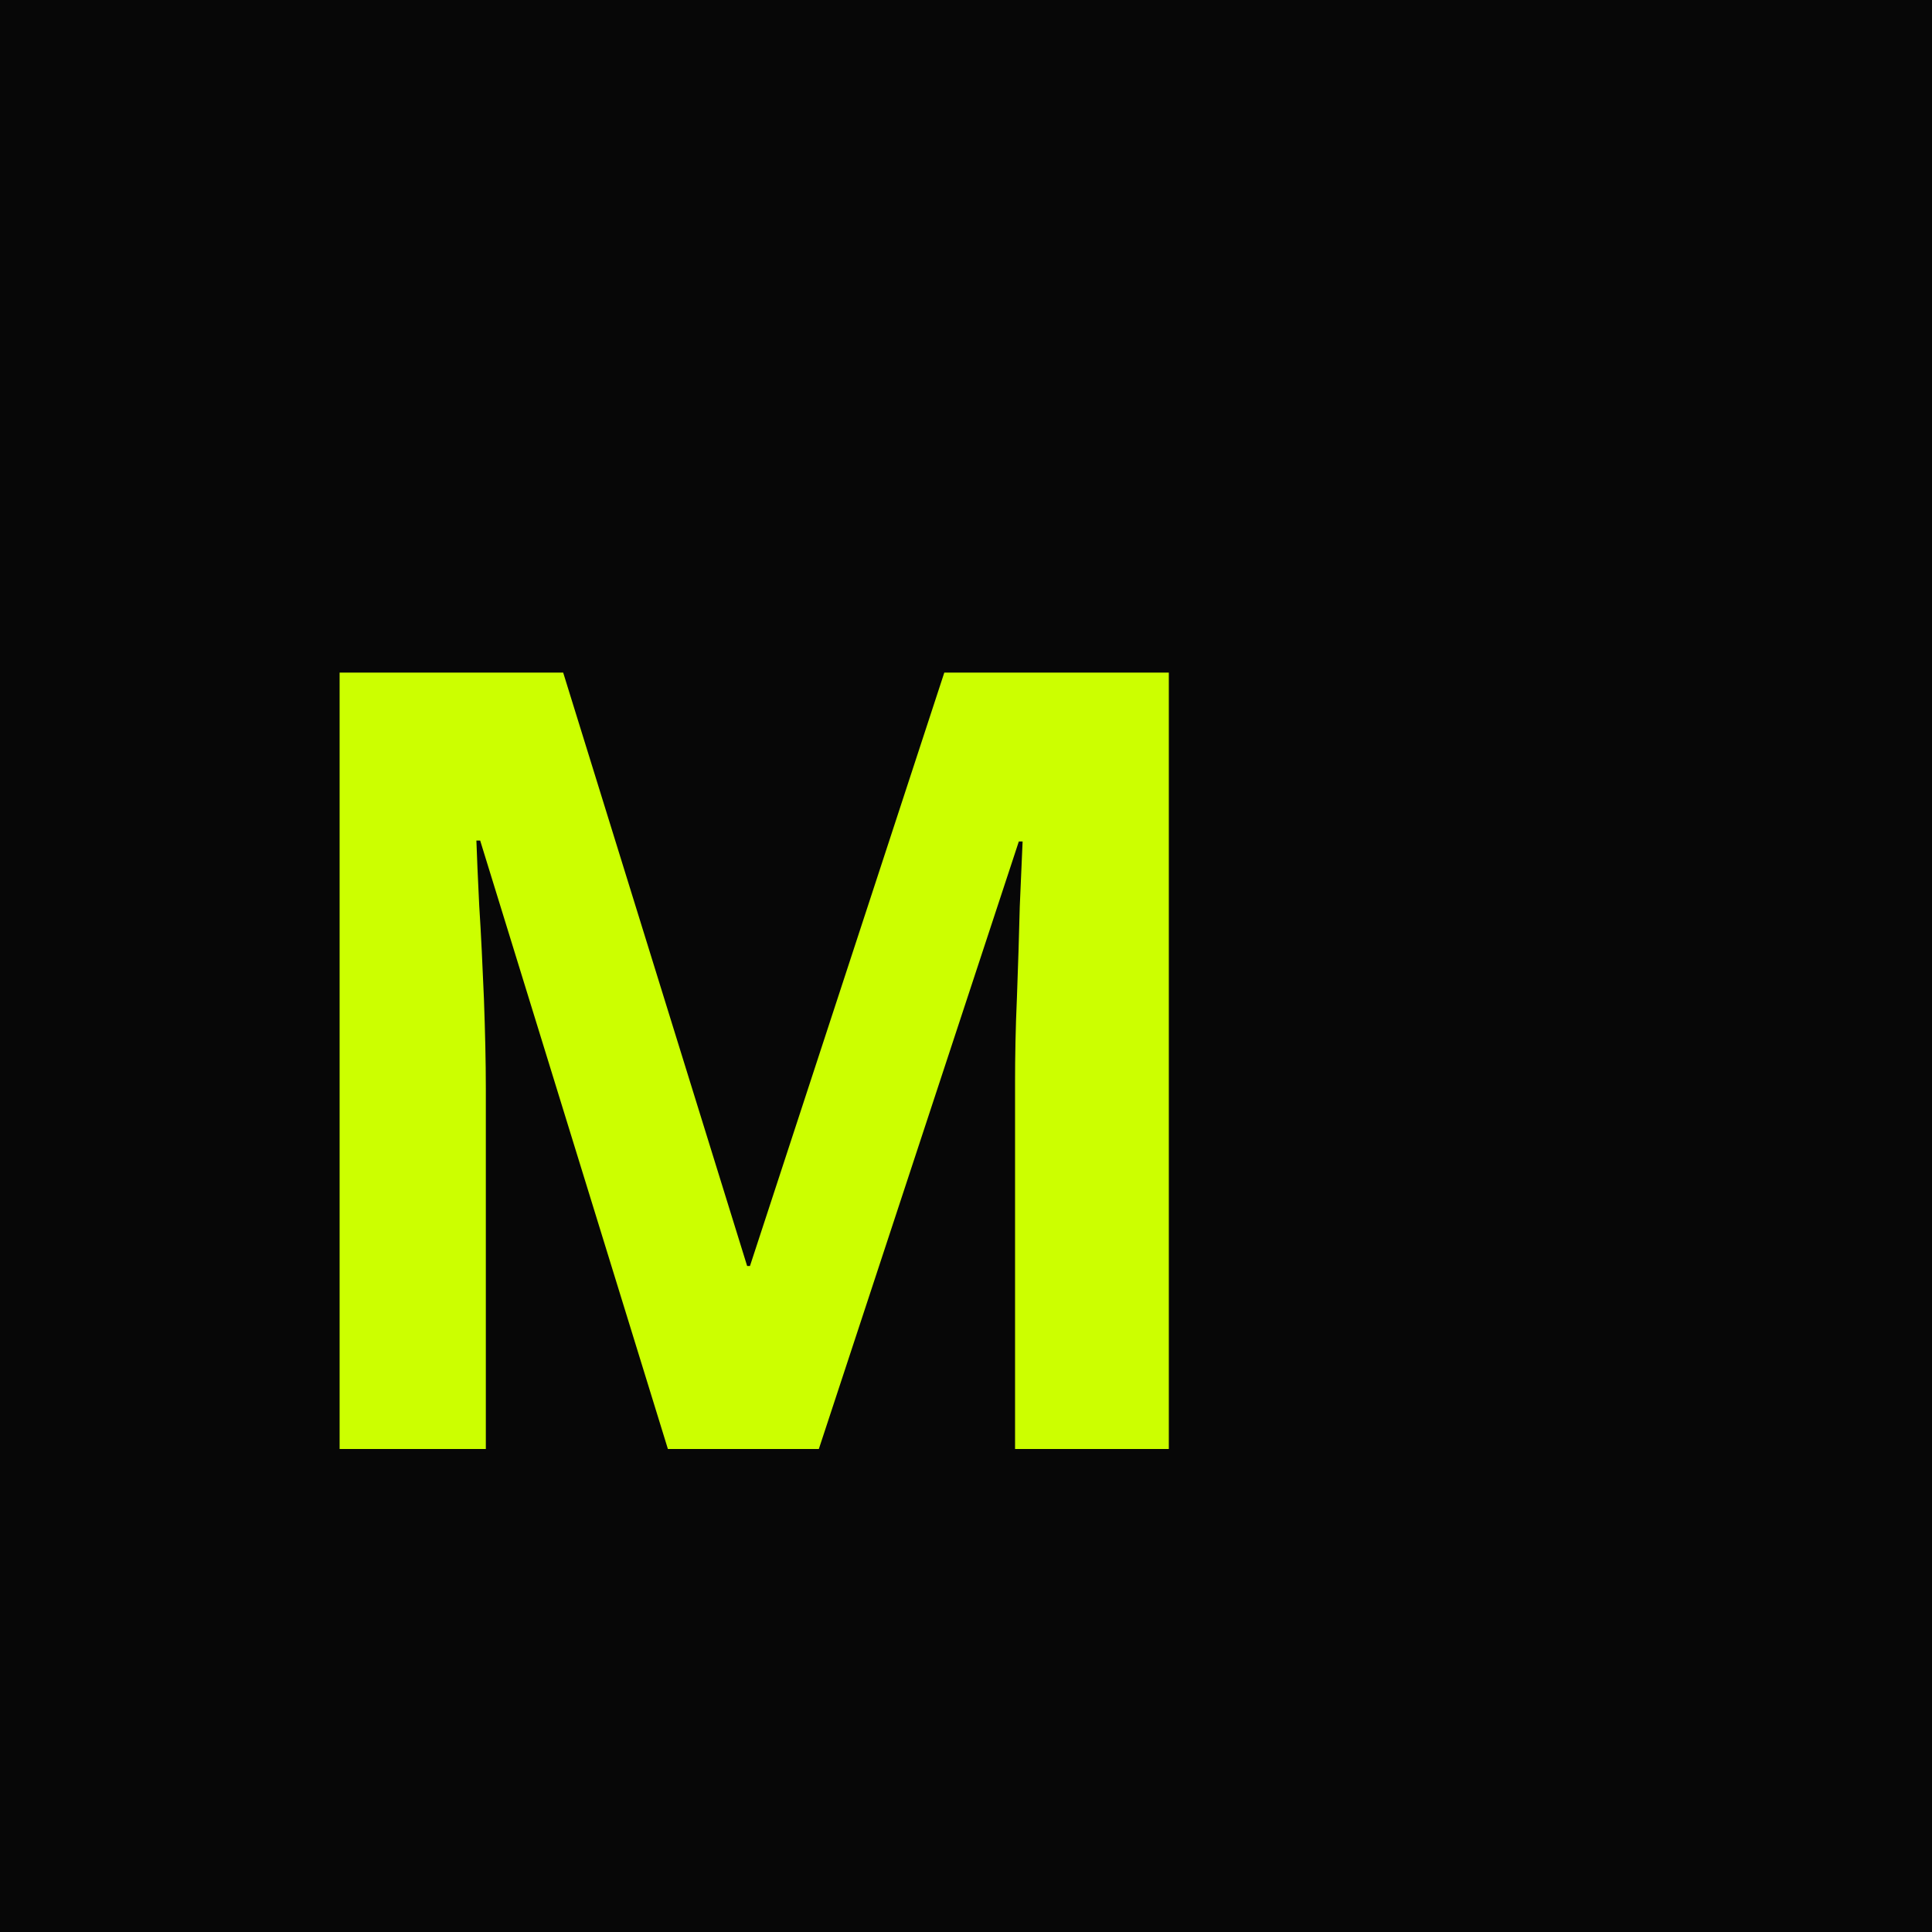
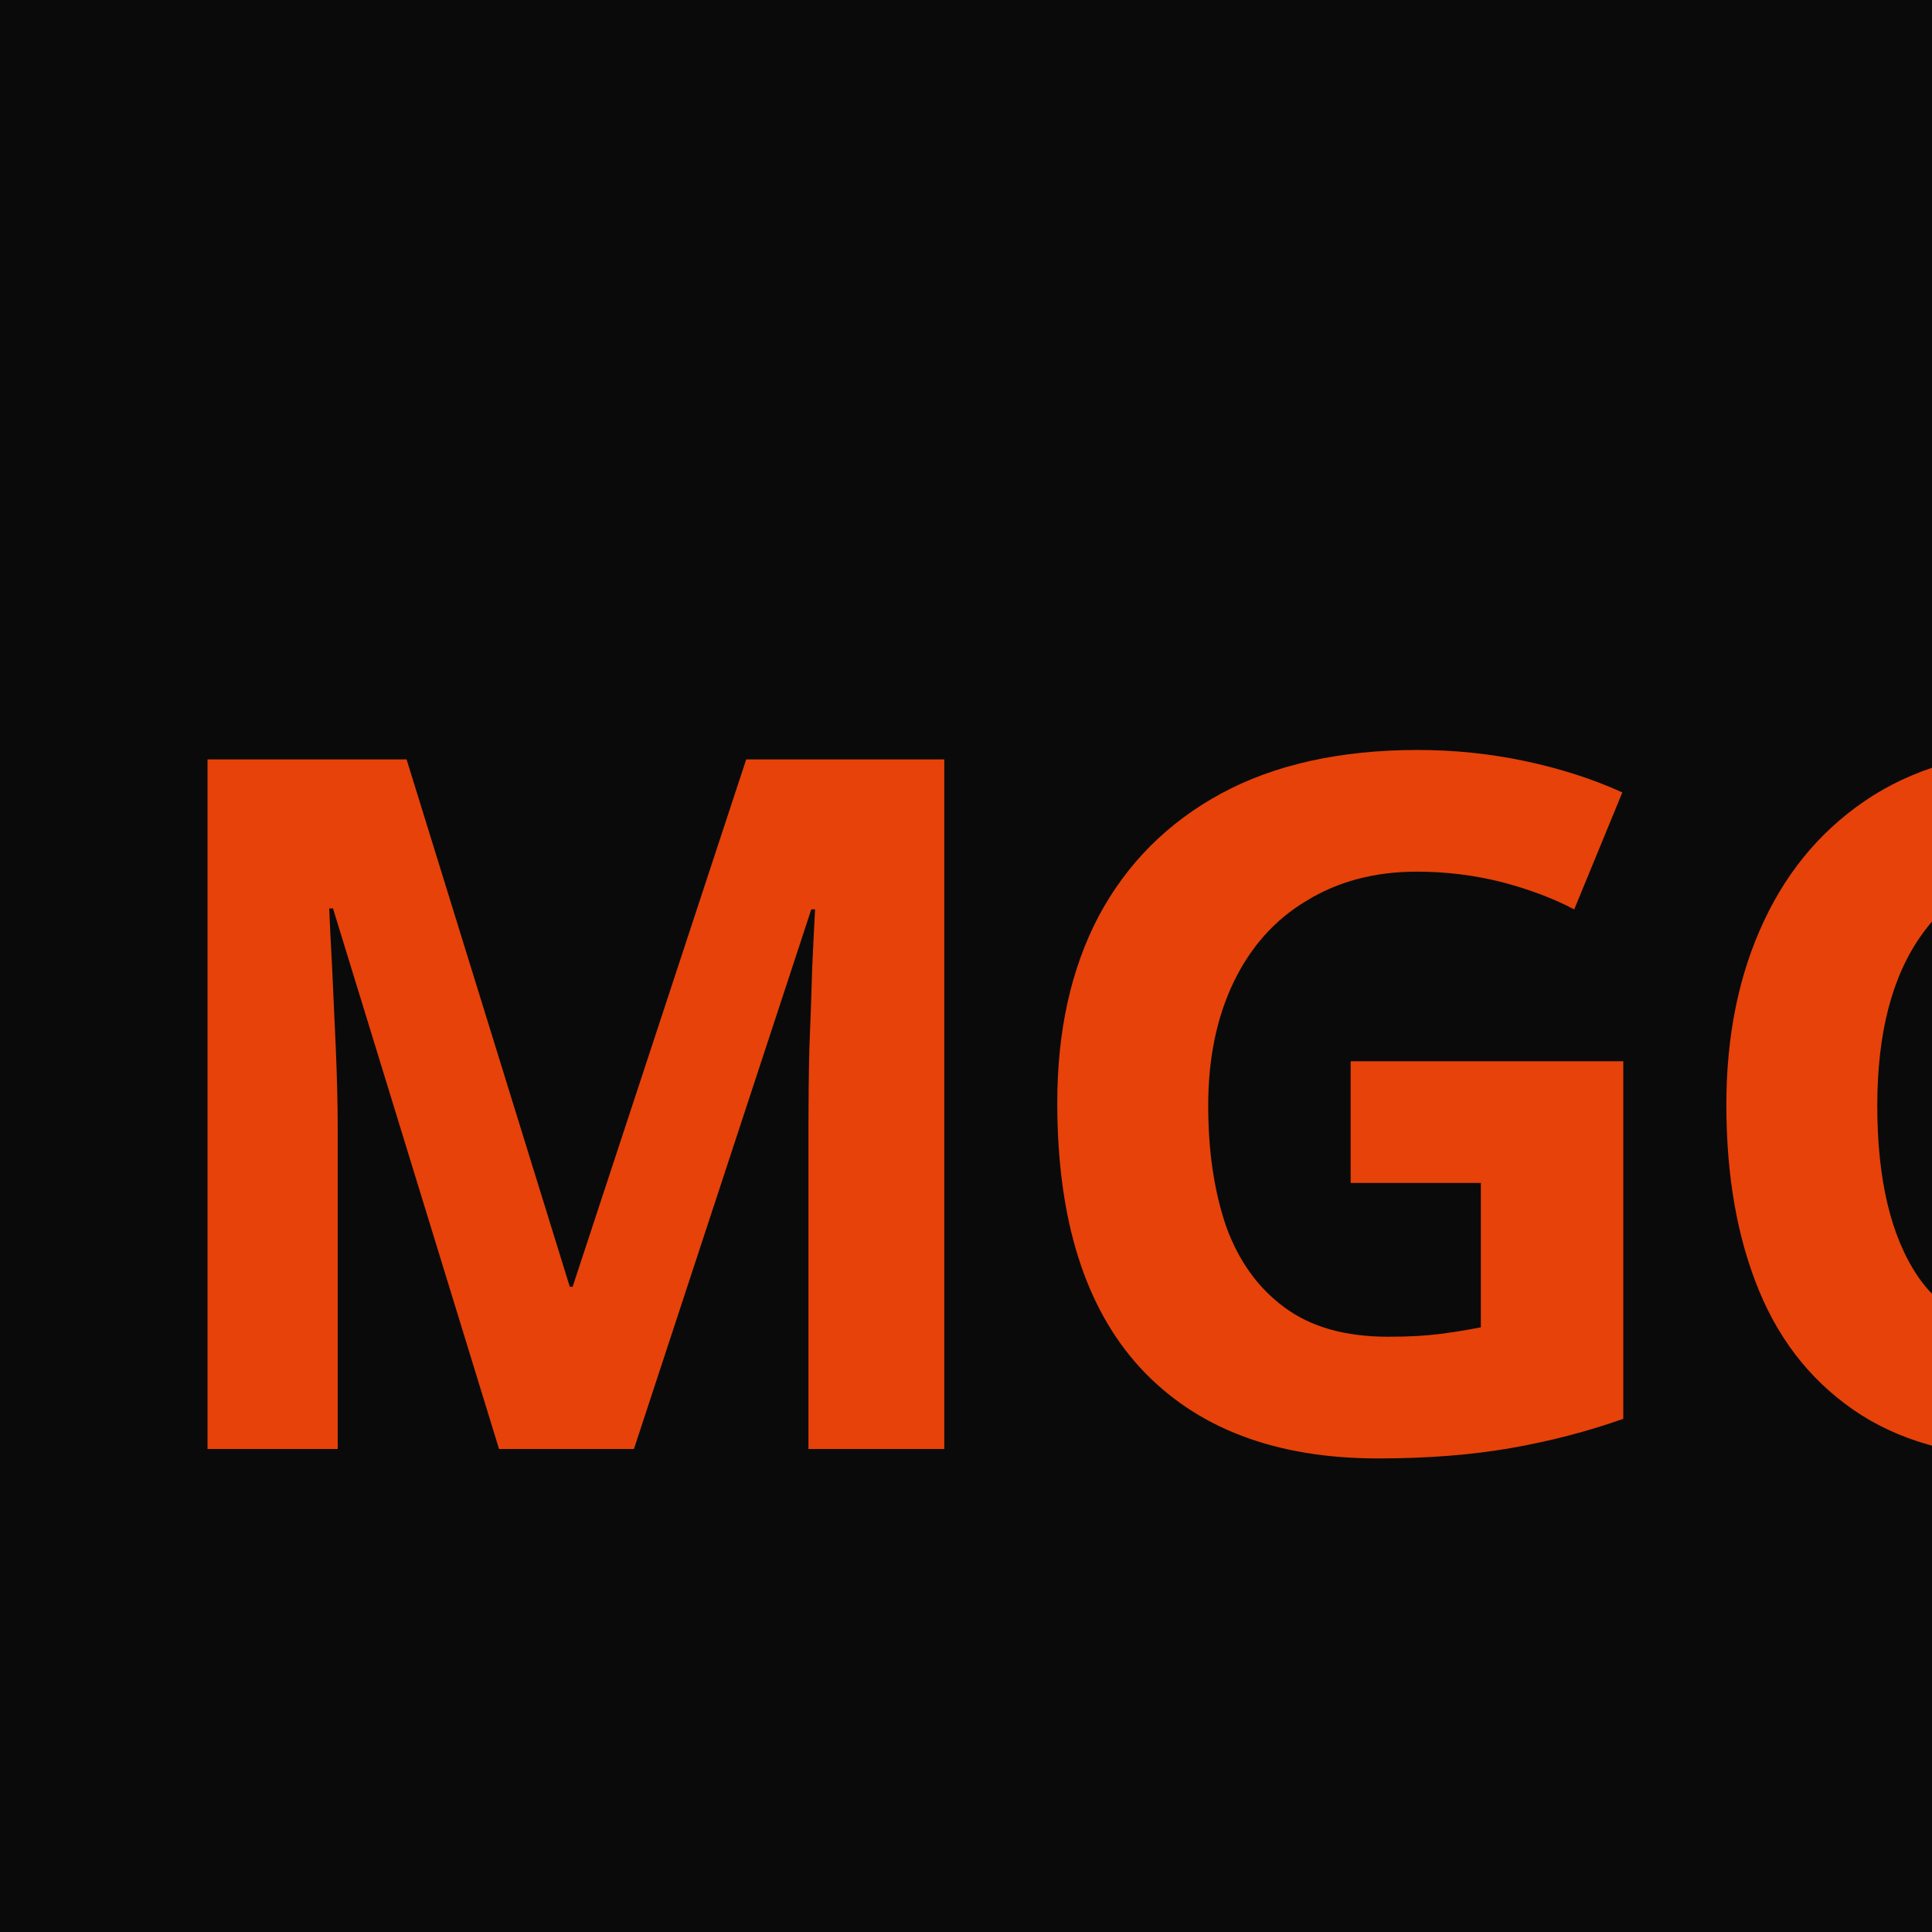
<svg xmlns="http://www.w3.org/2000/svg" viewBox="0 0 32 32">
-   <rect width="32" height="32" fill="#070707" />
-   <text x="4" y="24" font-family="system-ui, sans-serif" font-weight="800" font-size="18" fill="#ccff00">M</text>
+   <rect width="32" height="32" fill="#0a0a0a" />
+   <text x="2" y="24" font-family="system-ui, sans-serif" font-weight="900" font-size="16" fill="#e6420a" letter-spacing="-0.5">MGC</text>
</svg>
